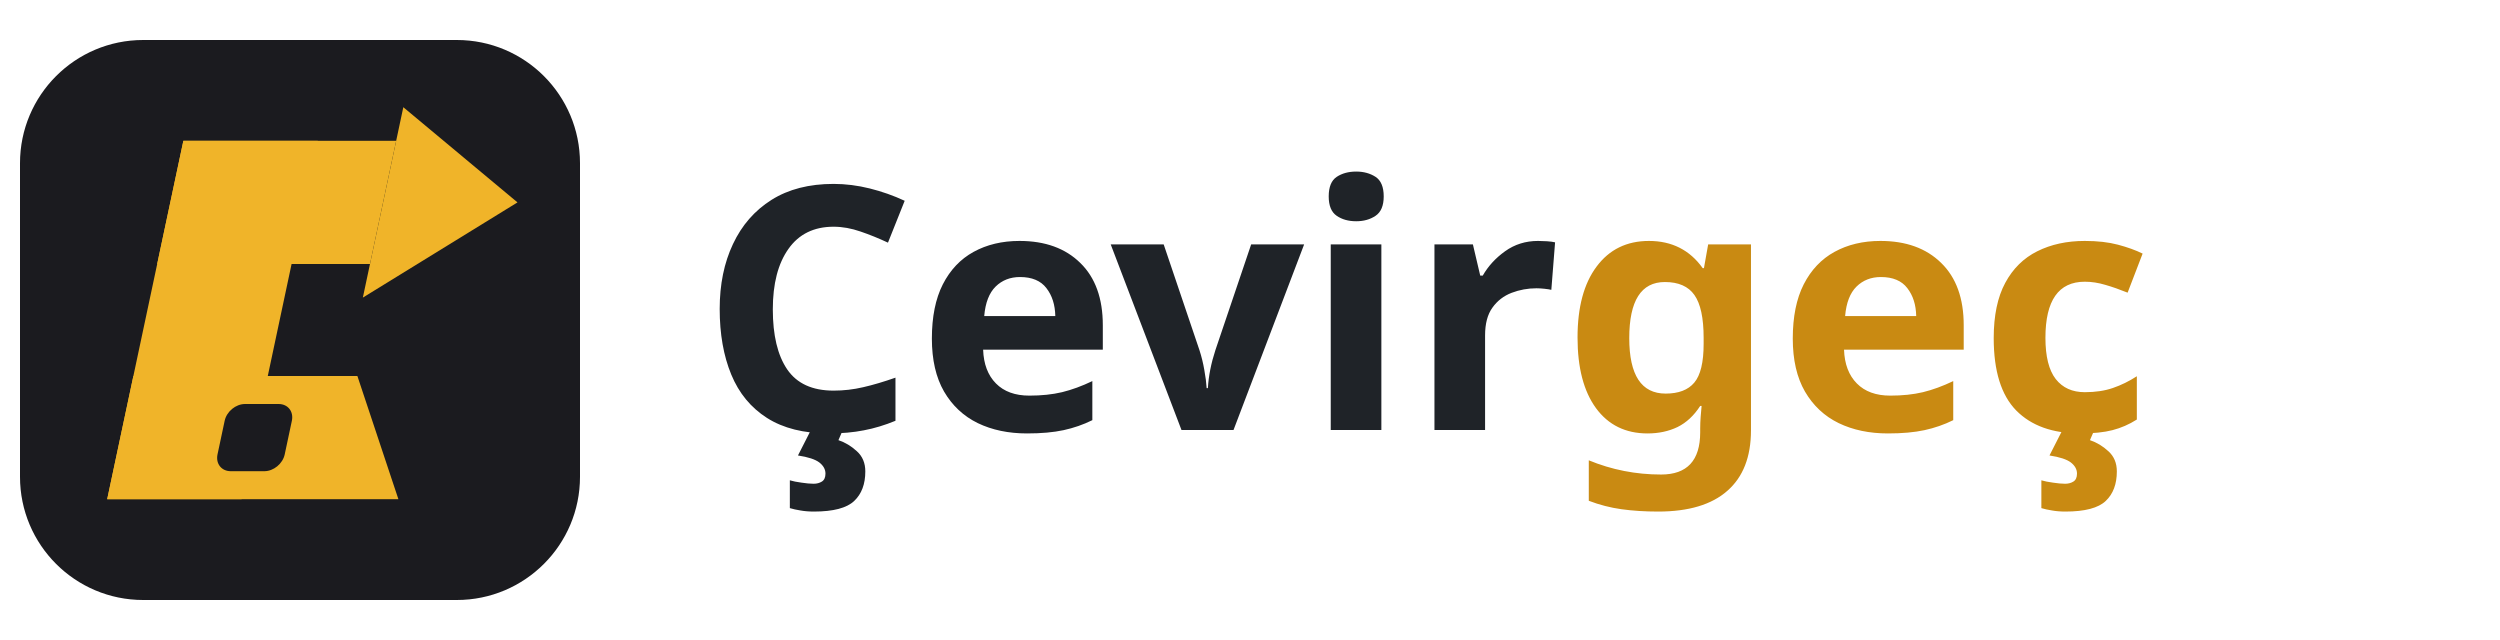
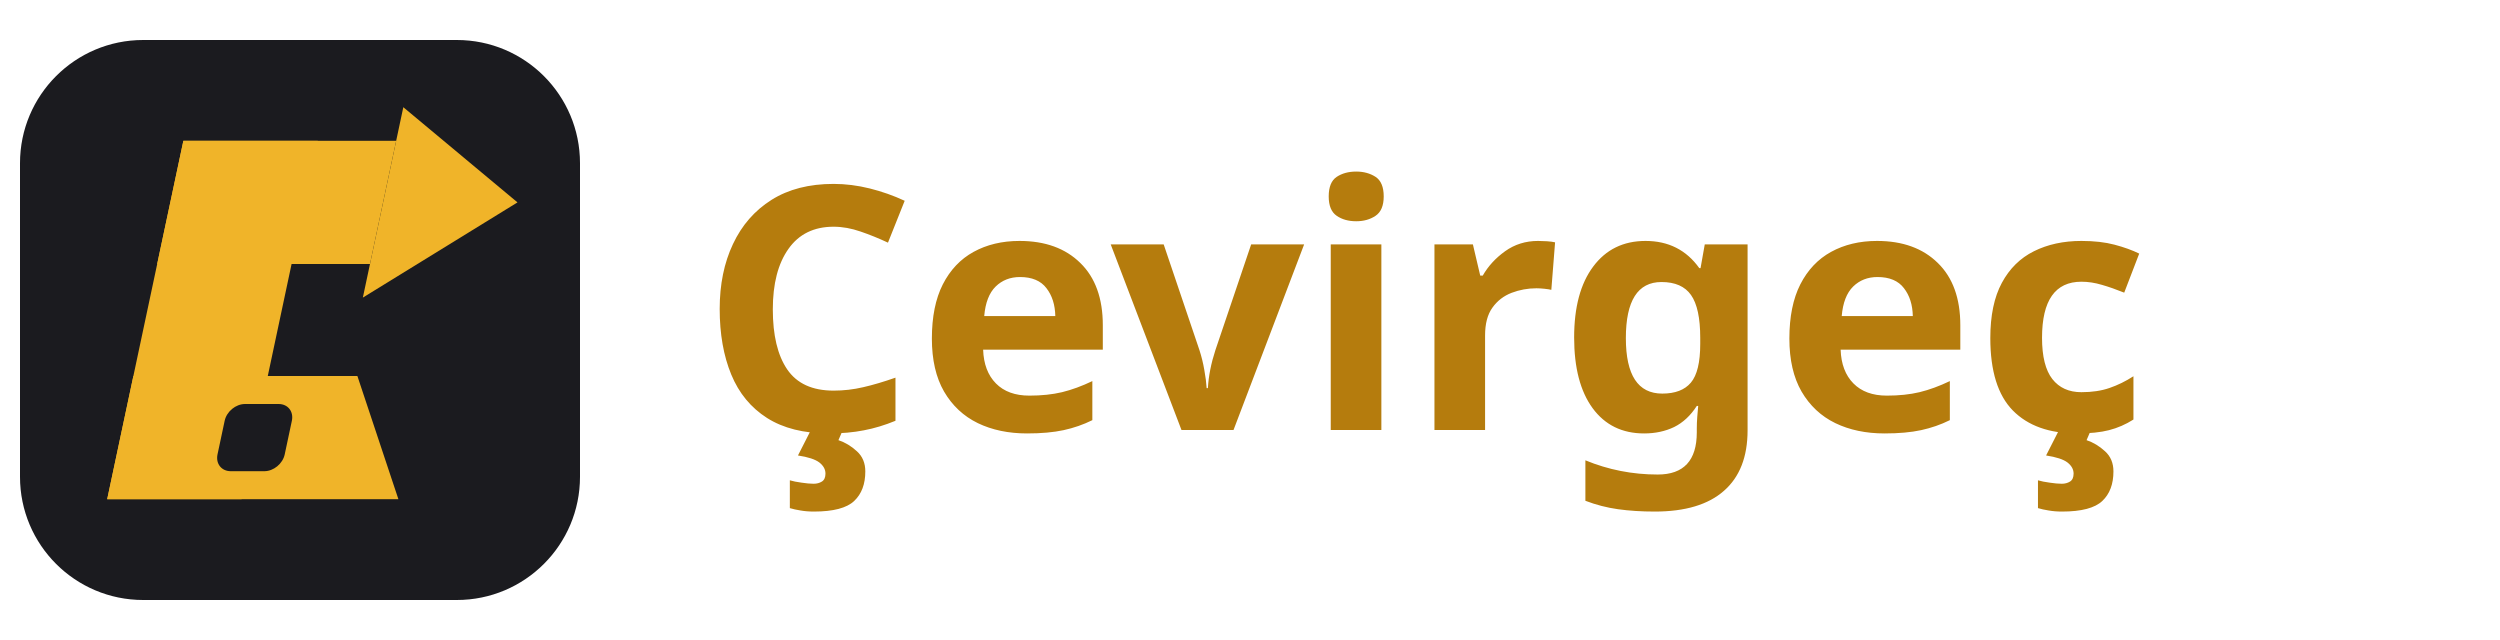
<svg xmlns="http://www.w3.org/2000/svg" width="250" height="64" viewBox="0 0 250 64">
  <g transform="translate(2,4) scale(0.56)">
    <rect width="100" height="100" rx="22" fill="#1b1b1f" />
    <g transform="skewX(-12) translate(15,0)">
      <g fill="#f0b429">
        <path d="M18 18 L56 18 L56 40 L18 40 Z" />
        <path d="M56 12 L56 46 L80 29 Z" />
        <rect x="18" y="18" width="24" height="64" />
        <path d="M18 60 L58 60 L70 82 L18 82 Z" />
      </g>
      <rect x="36" y="65" width="12" height="12" rx="3" fill="#1b1b1f" />
    </g>
  </g>
-   <text x="70" y="43" font-family="'Segoe UI',system-ui,-apple-system,sans-serif" font-size="34" font-weight="700" fill="#1f2328">Çevir<tspan fill="#c98a12">geç</tspan>
-   </text>
+   <text x="70" y="43" font-family="'Segoe UI',system-ui,-apple-system,sans-serif" font-size="34" font-weight="600" fill="#b57c0d">Çevirgeç</text>
</svg>
